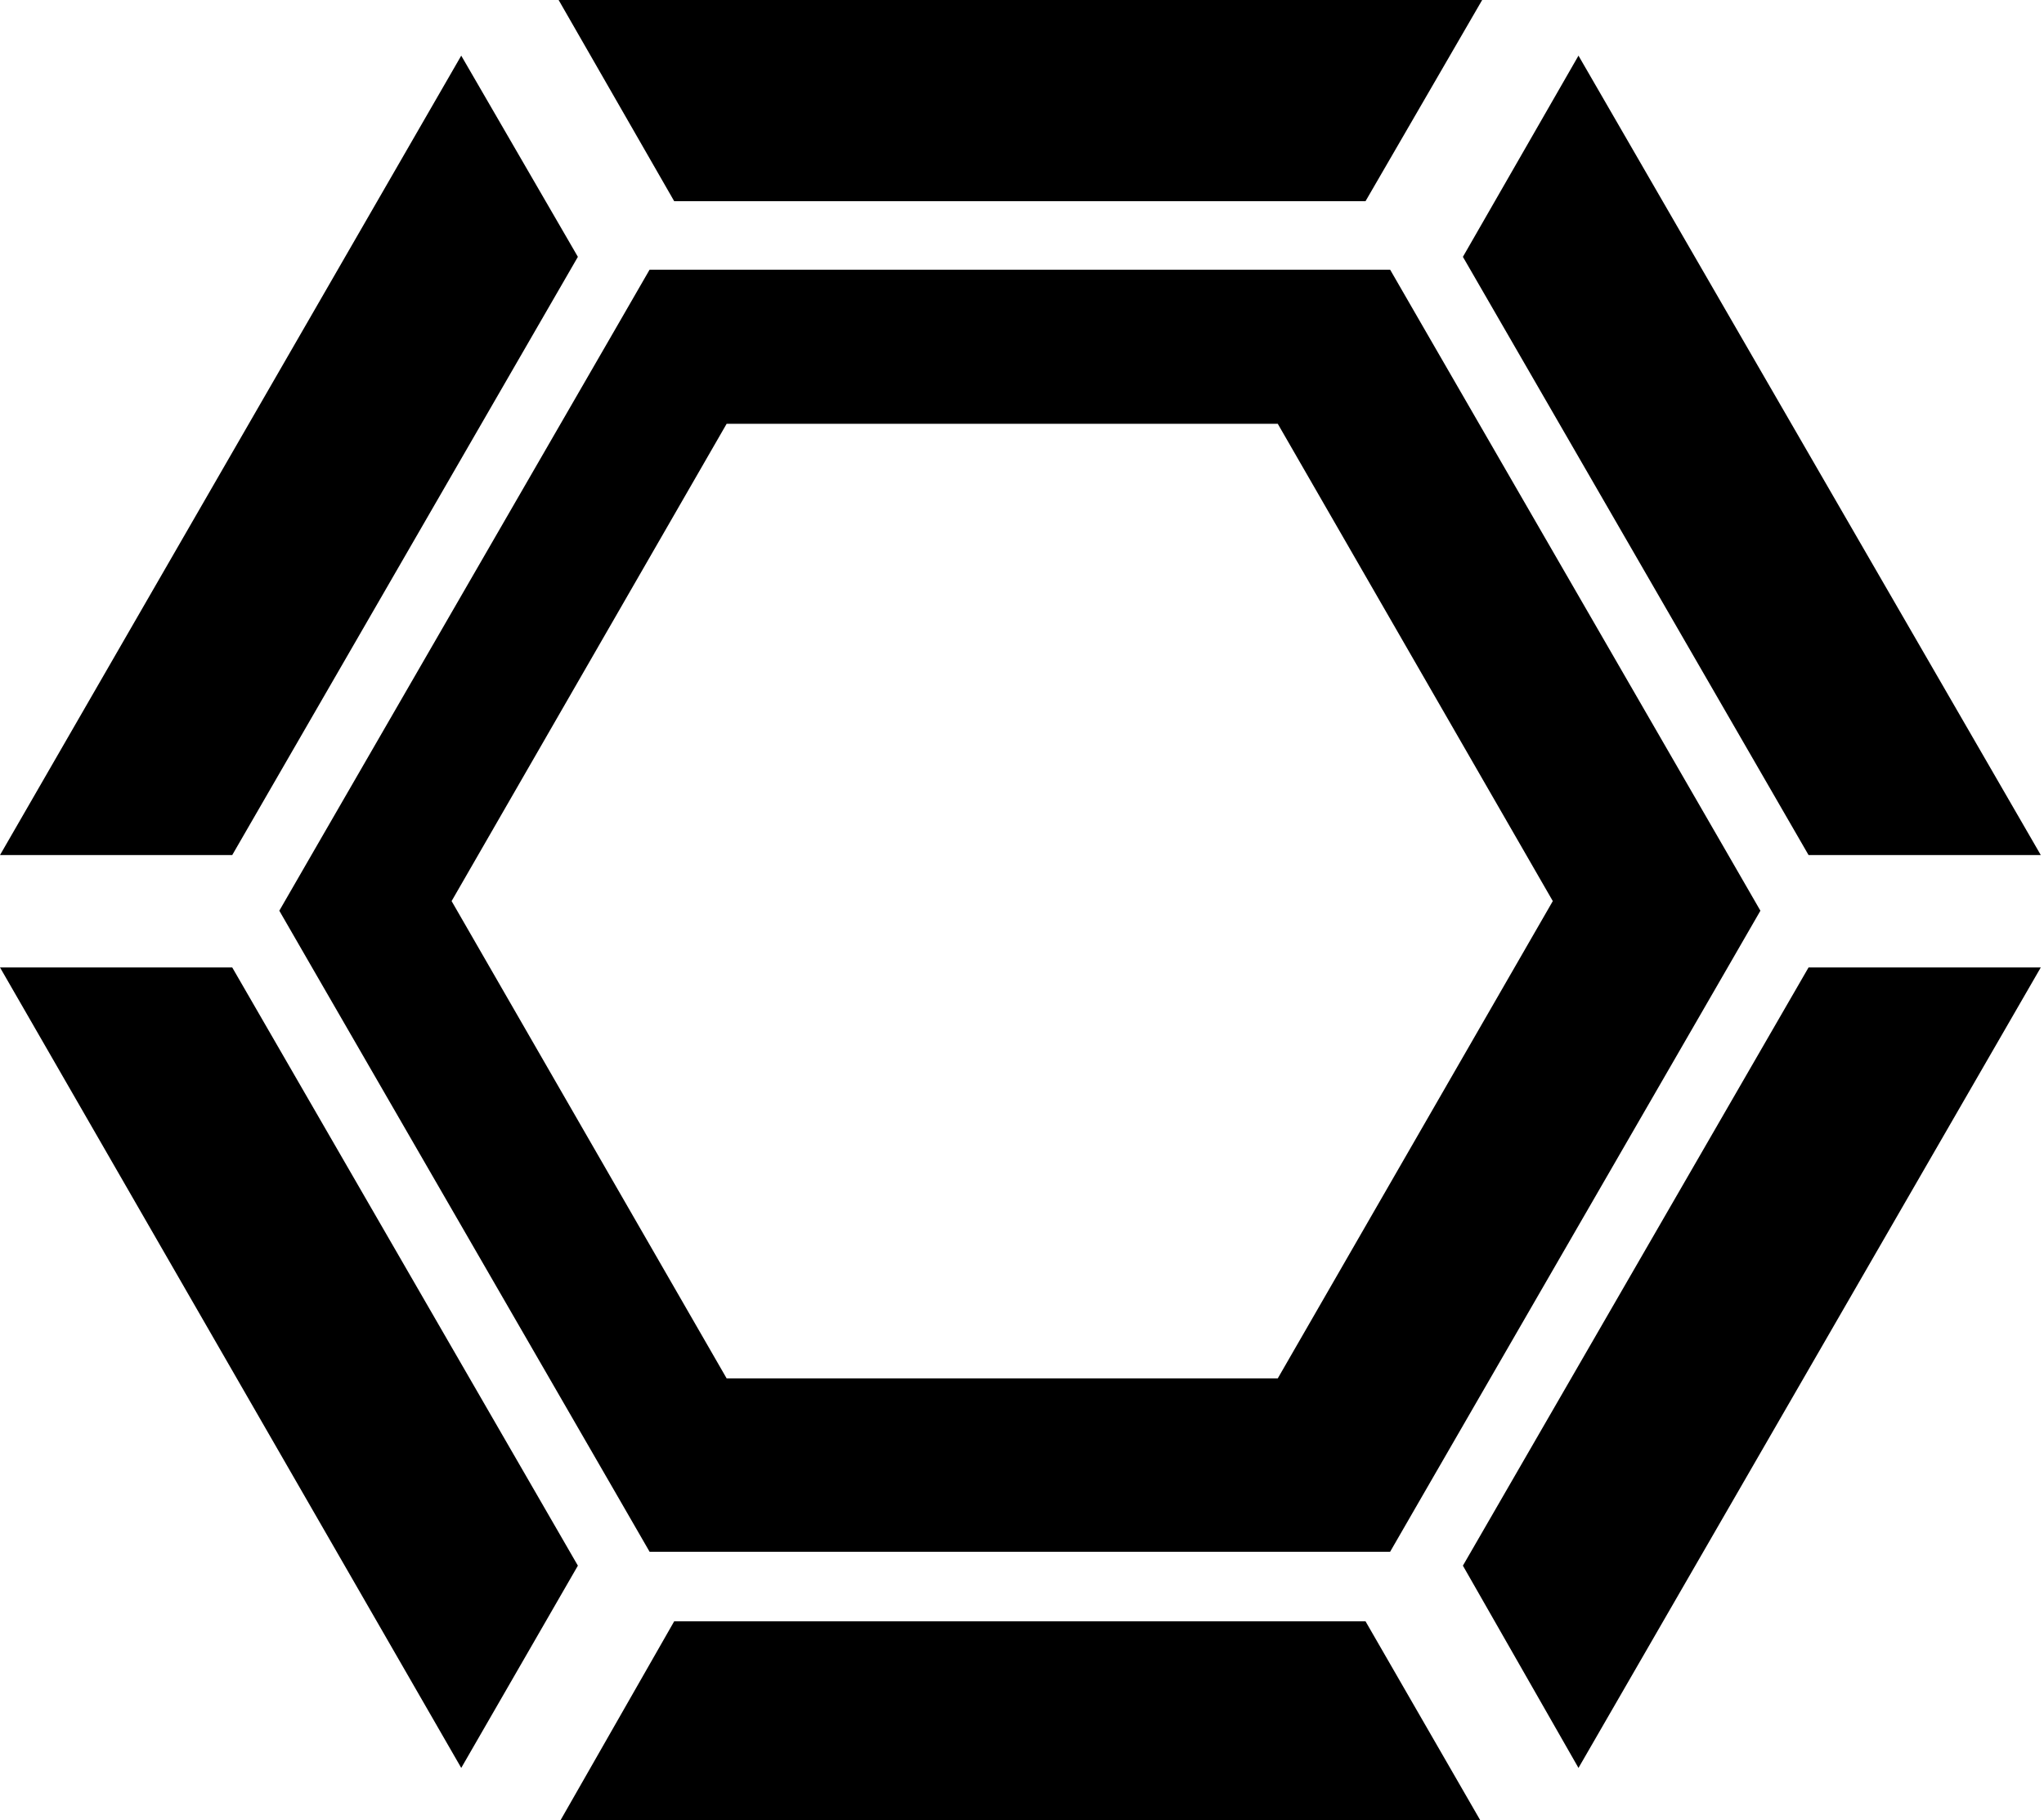
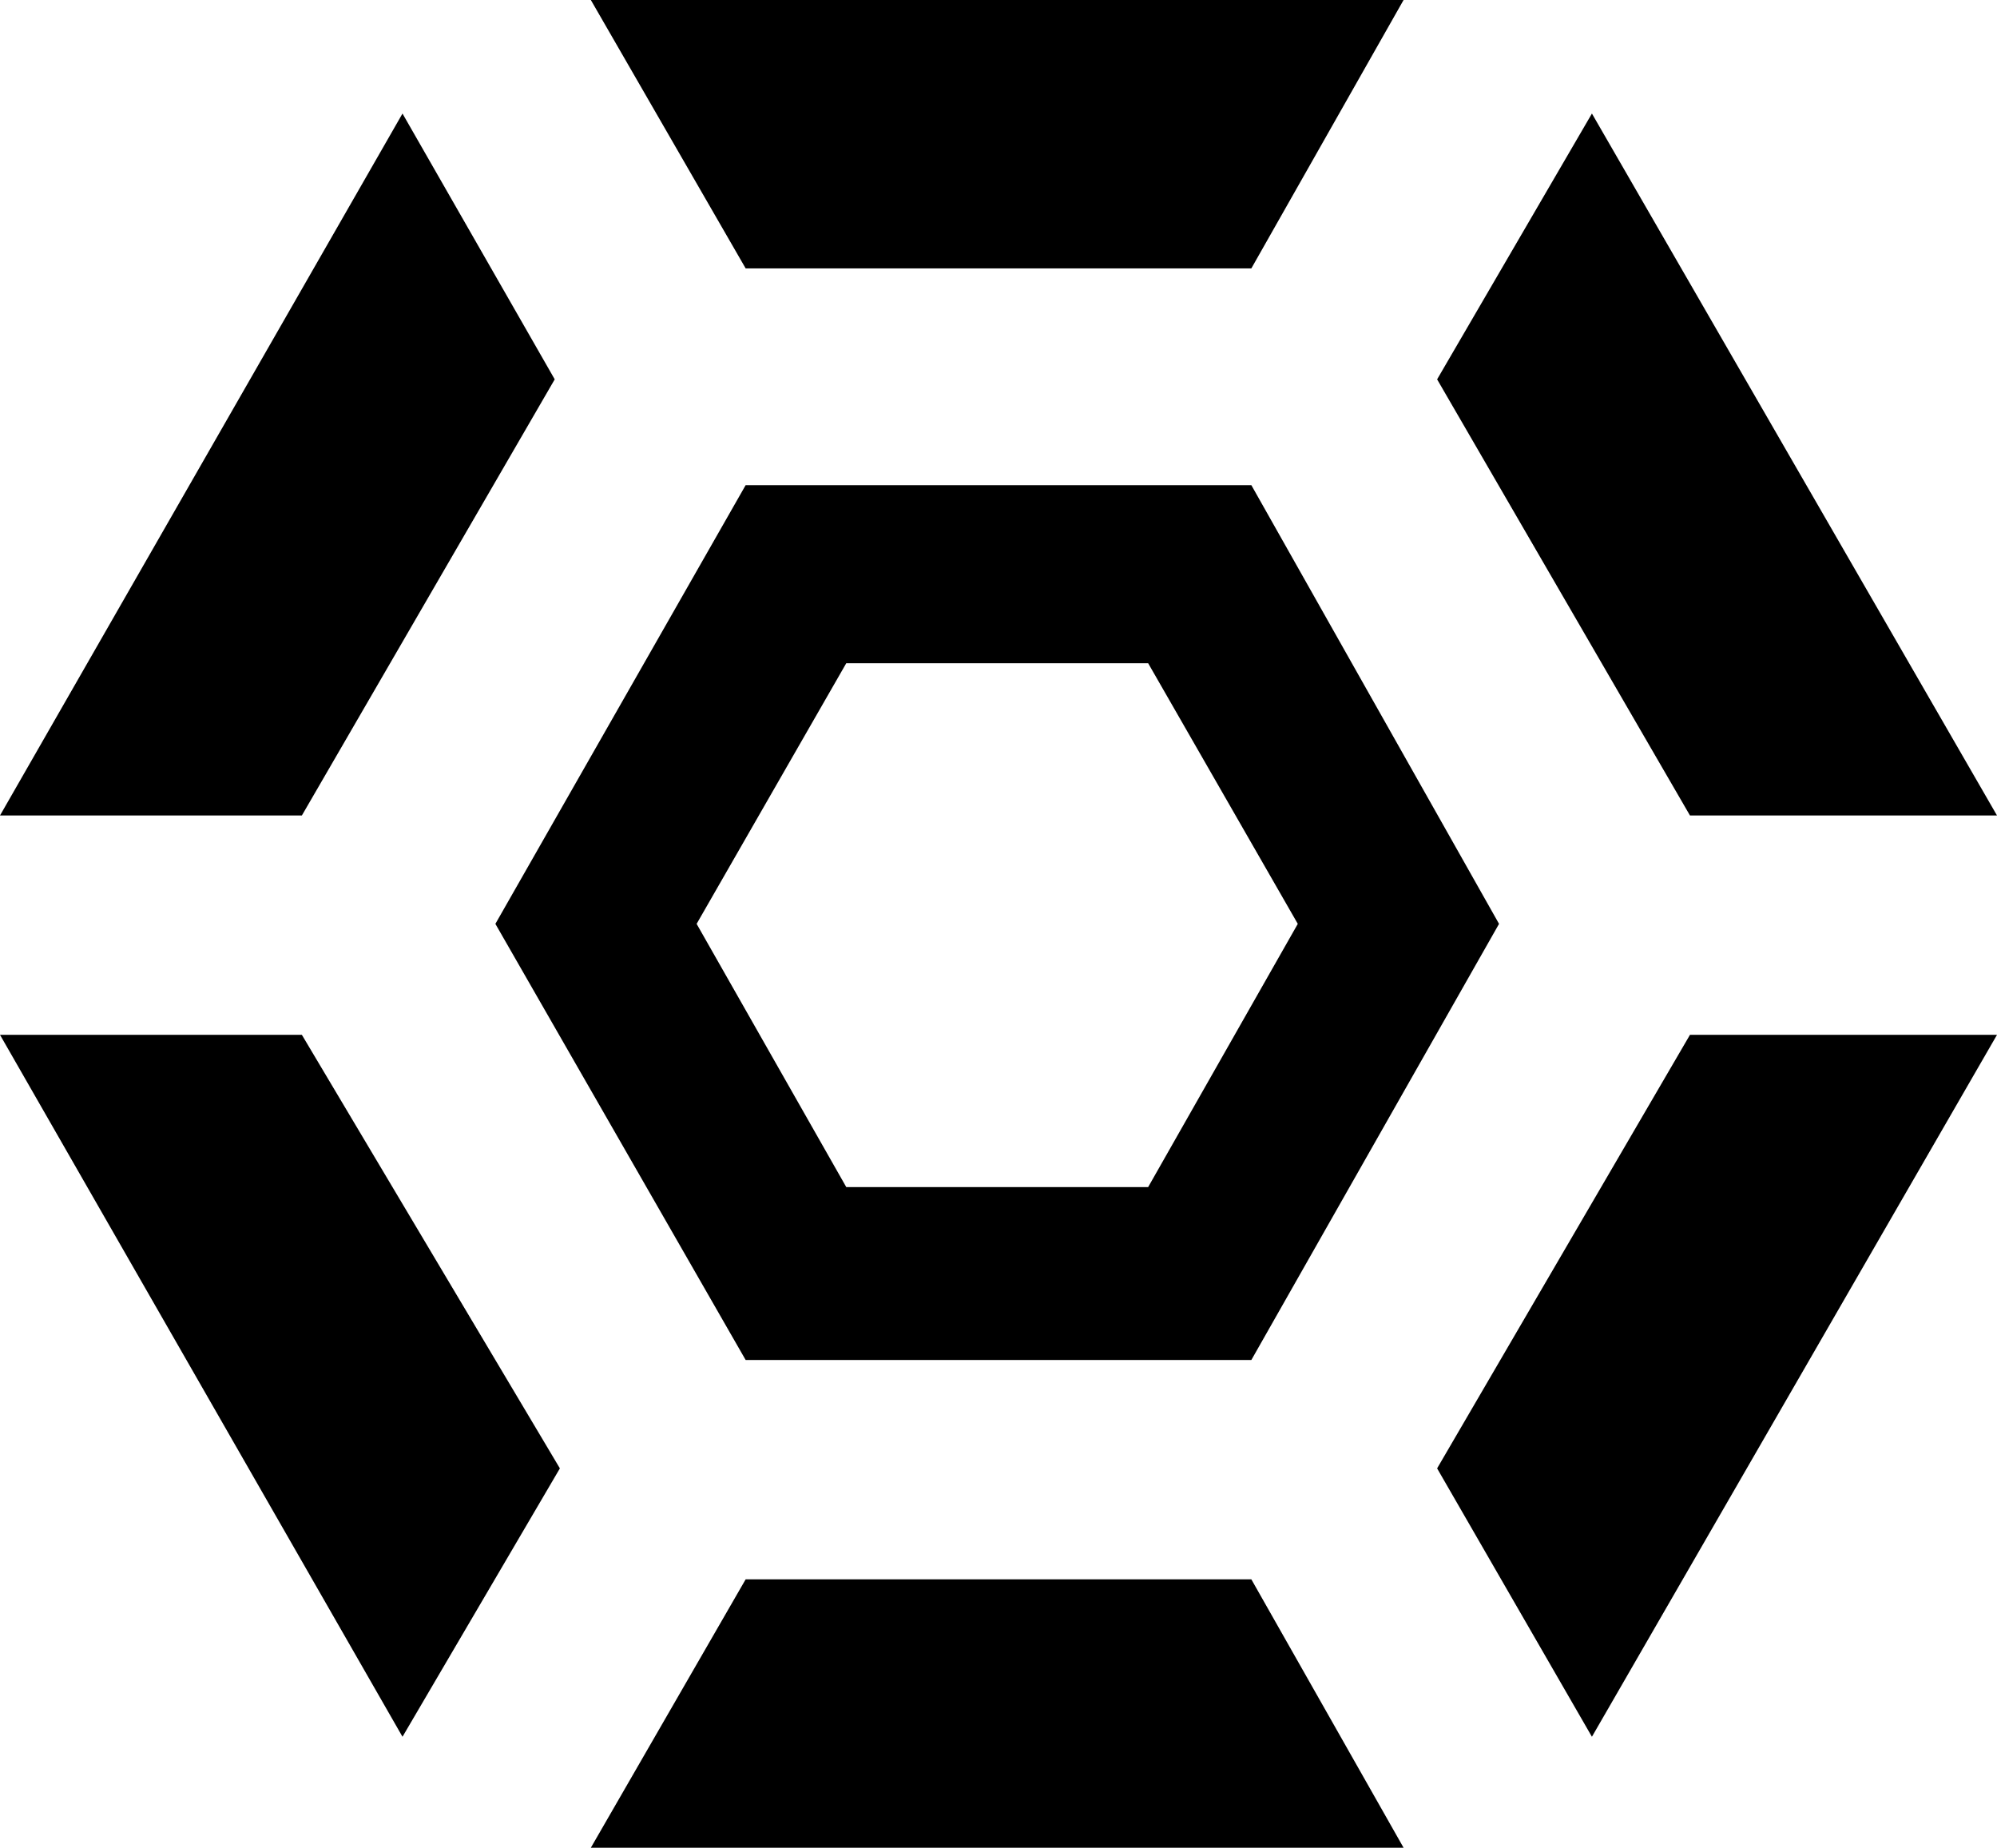
- <svg xmlns="http://www.w3.org/2000/svg" version="1.1" viewBox="0 0 191 170">
-   <g id="svg_1" class="">
-     <polygon points="169,90.4 136.7,146.3 147.5,165.2 190.7,90.4 " id="svg_2" />
-     <polygon points="136.7,24 169,79.9 190.7,79.9 147.5,5.2 " id="svg_3" />
-     <polygon points="63,18.8 127.6,18.8 138.5,0 52.2,0 " id="svg_4" />
-     <polygon points="21.7,79.9 54,24 43.1,5.2 0,79.9 " id="svg_5" />
-     <polygon points="54,146.3 21.7,90.4 0,90.4 43.1,165.2 " id="svg_6" />
-     <polygon points="127.6,151.5 63,151.5 52.2,170.4 138.5,170.4 " id="svg_7" />
-     <path d="M123.9,25.2 h-57.2 l-6,0 l-3,5.2 l-28.6,49.5 l-3,5.2 l3,5.2 l28.6,49.5 l3,5.2 h6 l57.2,0 l6,0 l3,-5.2 l28.6,-49.5 l3,-5.2 l-3,-5.2 l-28.6,-49.5 l-3,-5.2 H123.9 zM145.1,84.2 l-25.7,44.6 h-51.5 l-25.7,-44.6 l25.7,-44.6 h51.5 L145.1,84.2 z" id="svg_8" />
-   </g>
+ <svg viewBox="0 0 774 716">
+   <path d="M289 104h196L544 0H229zM0 316h117l98-169-59-103zm485 296H289l-60 104h315zm72-465l98 169h119L617 44zm217 254H655l-98 168 60 104zM217 569L117 401H0l156 272zm72-42h196l96-169-96-170H289l-97 170zm156-270l58 101-58 102H328l-58-102 58-101h117z" />
</svg>
